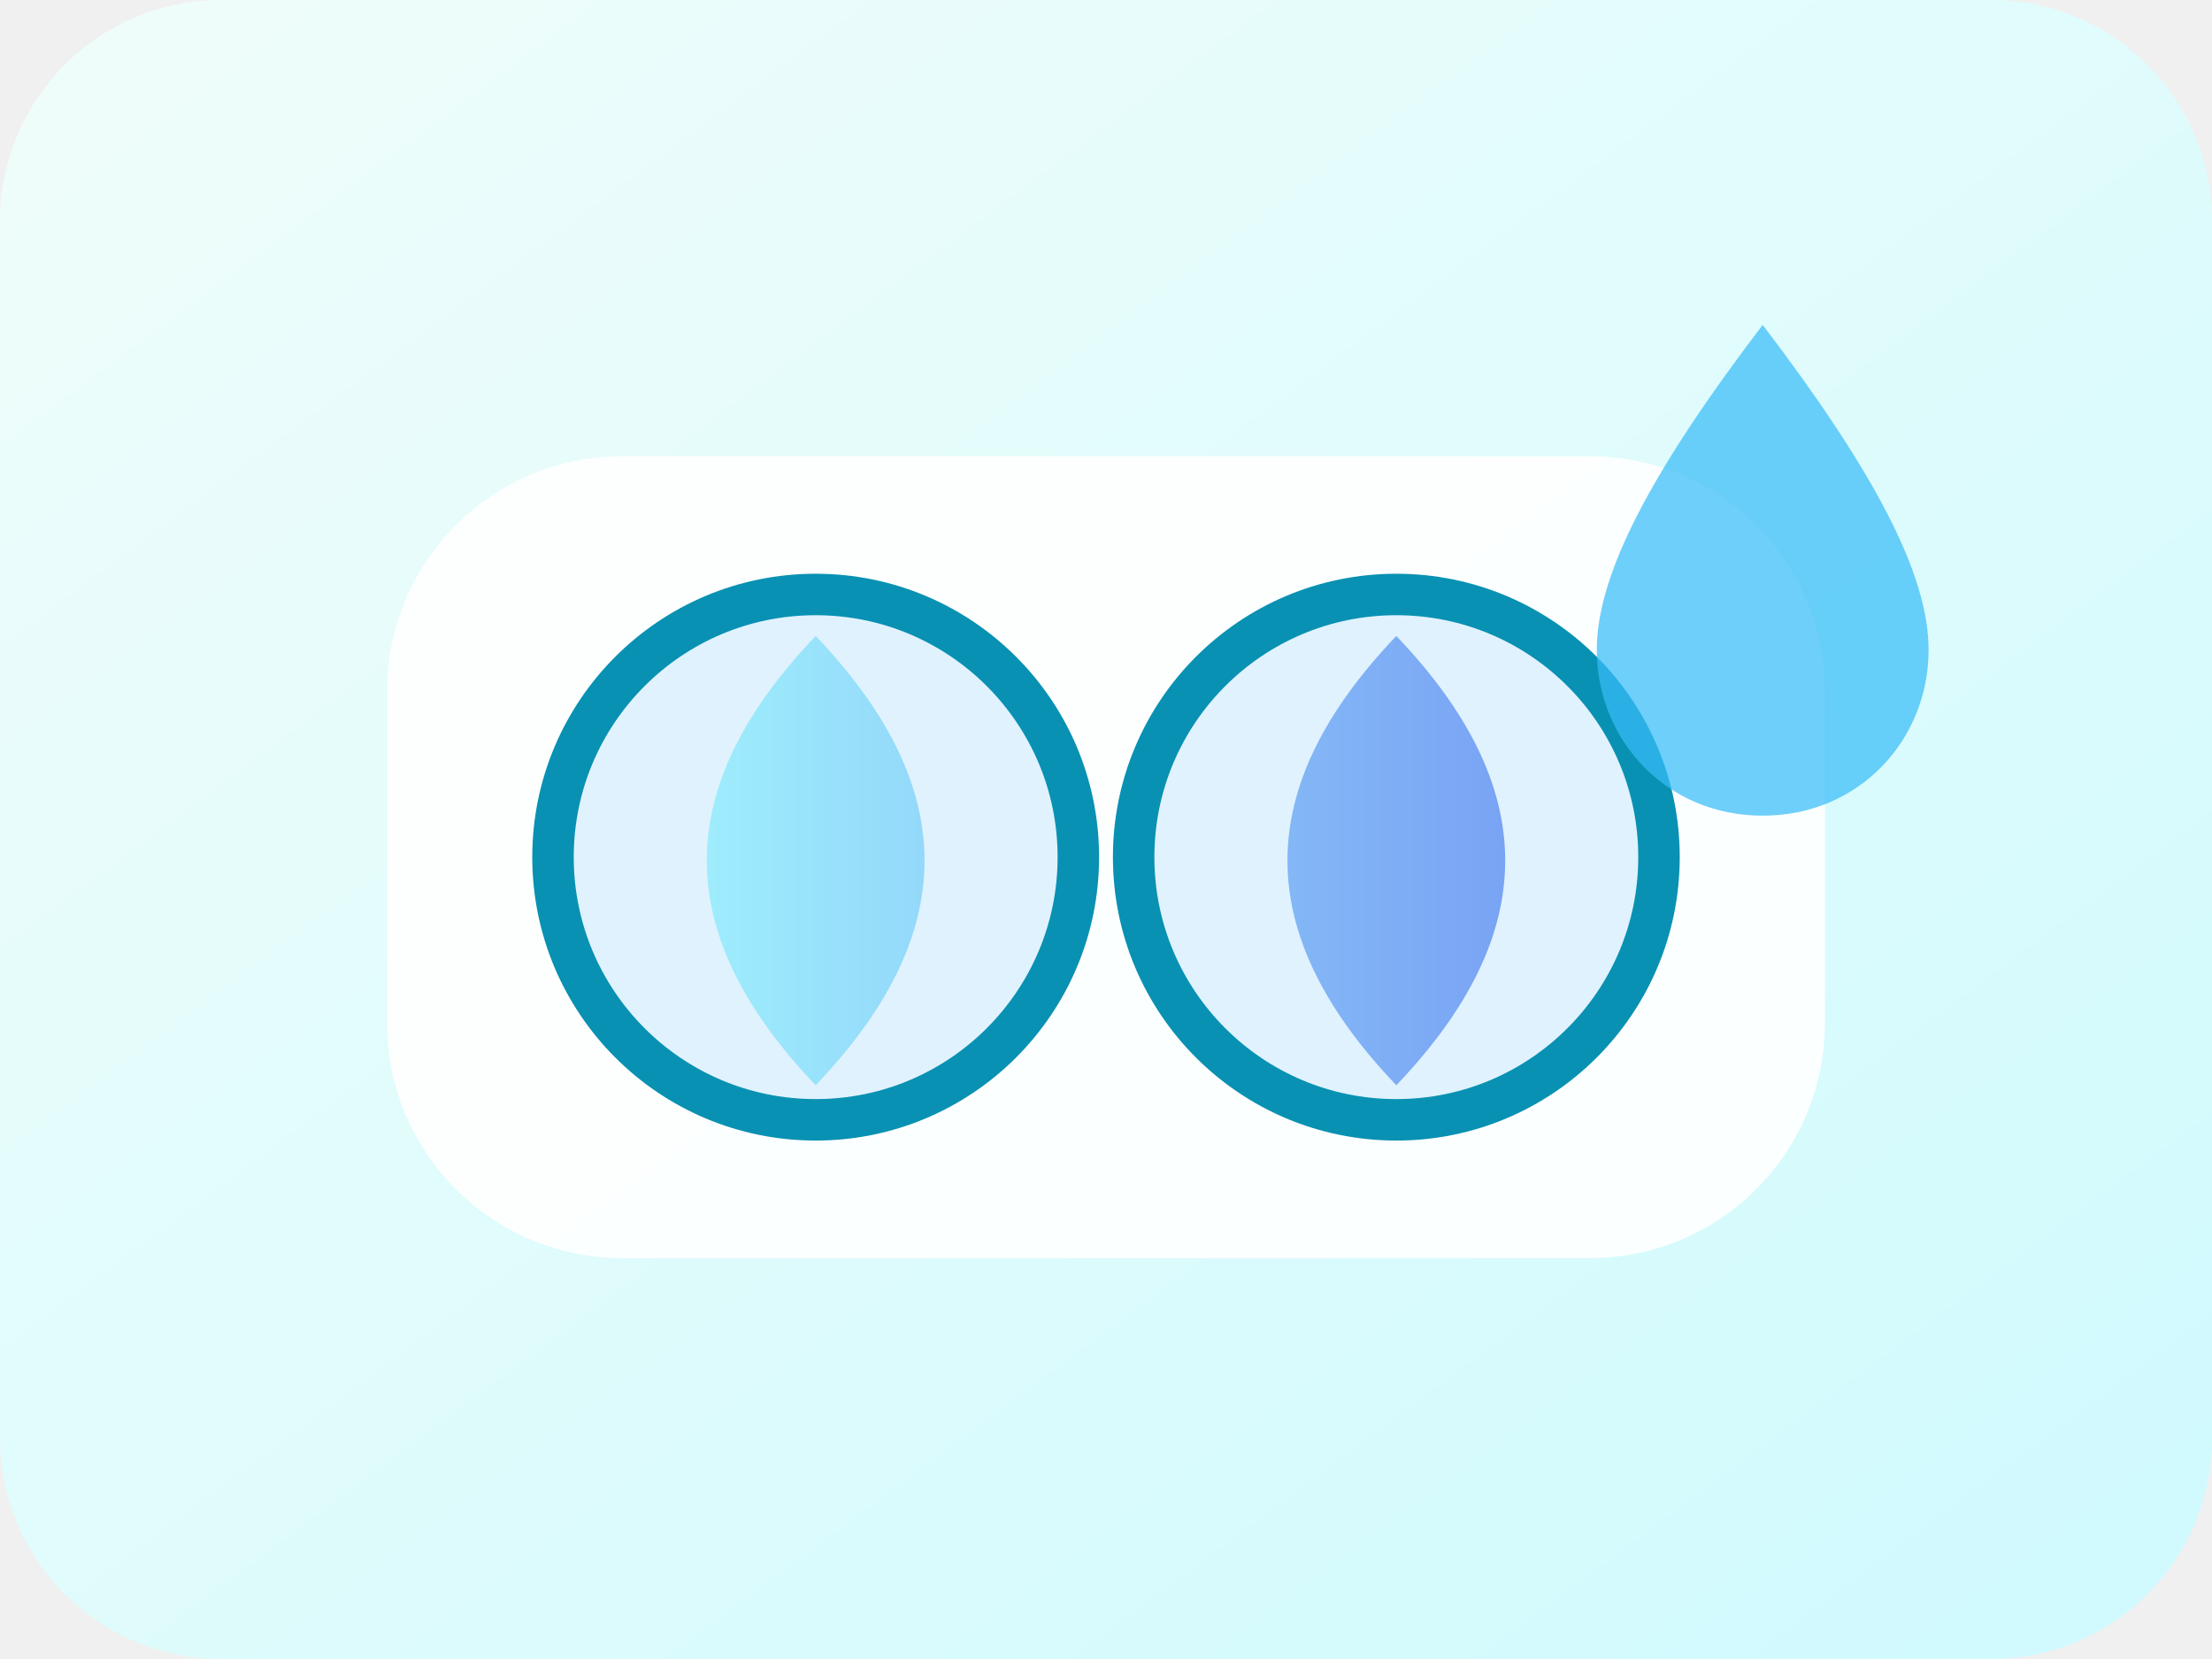
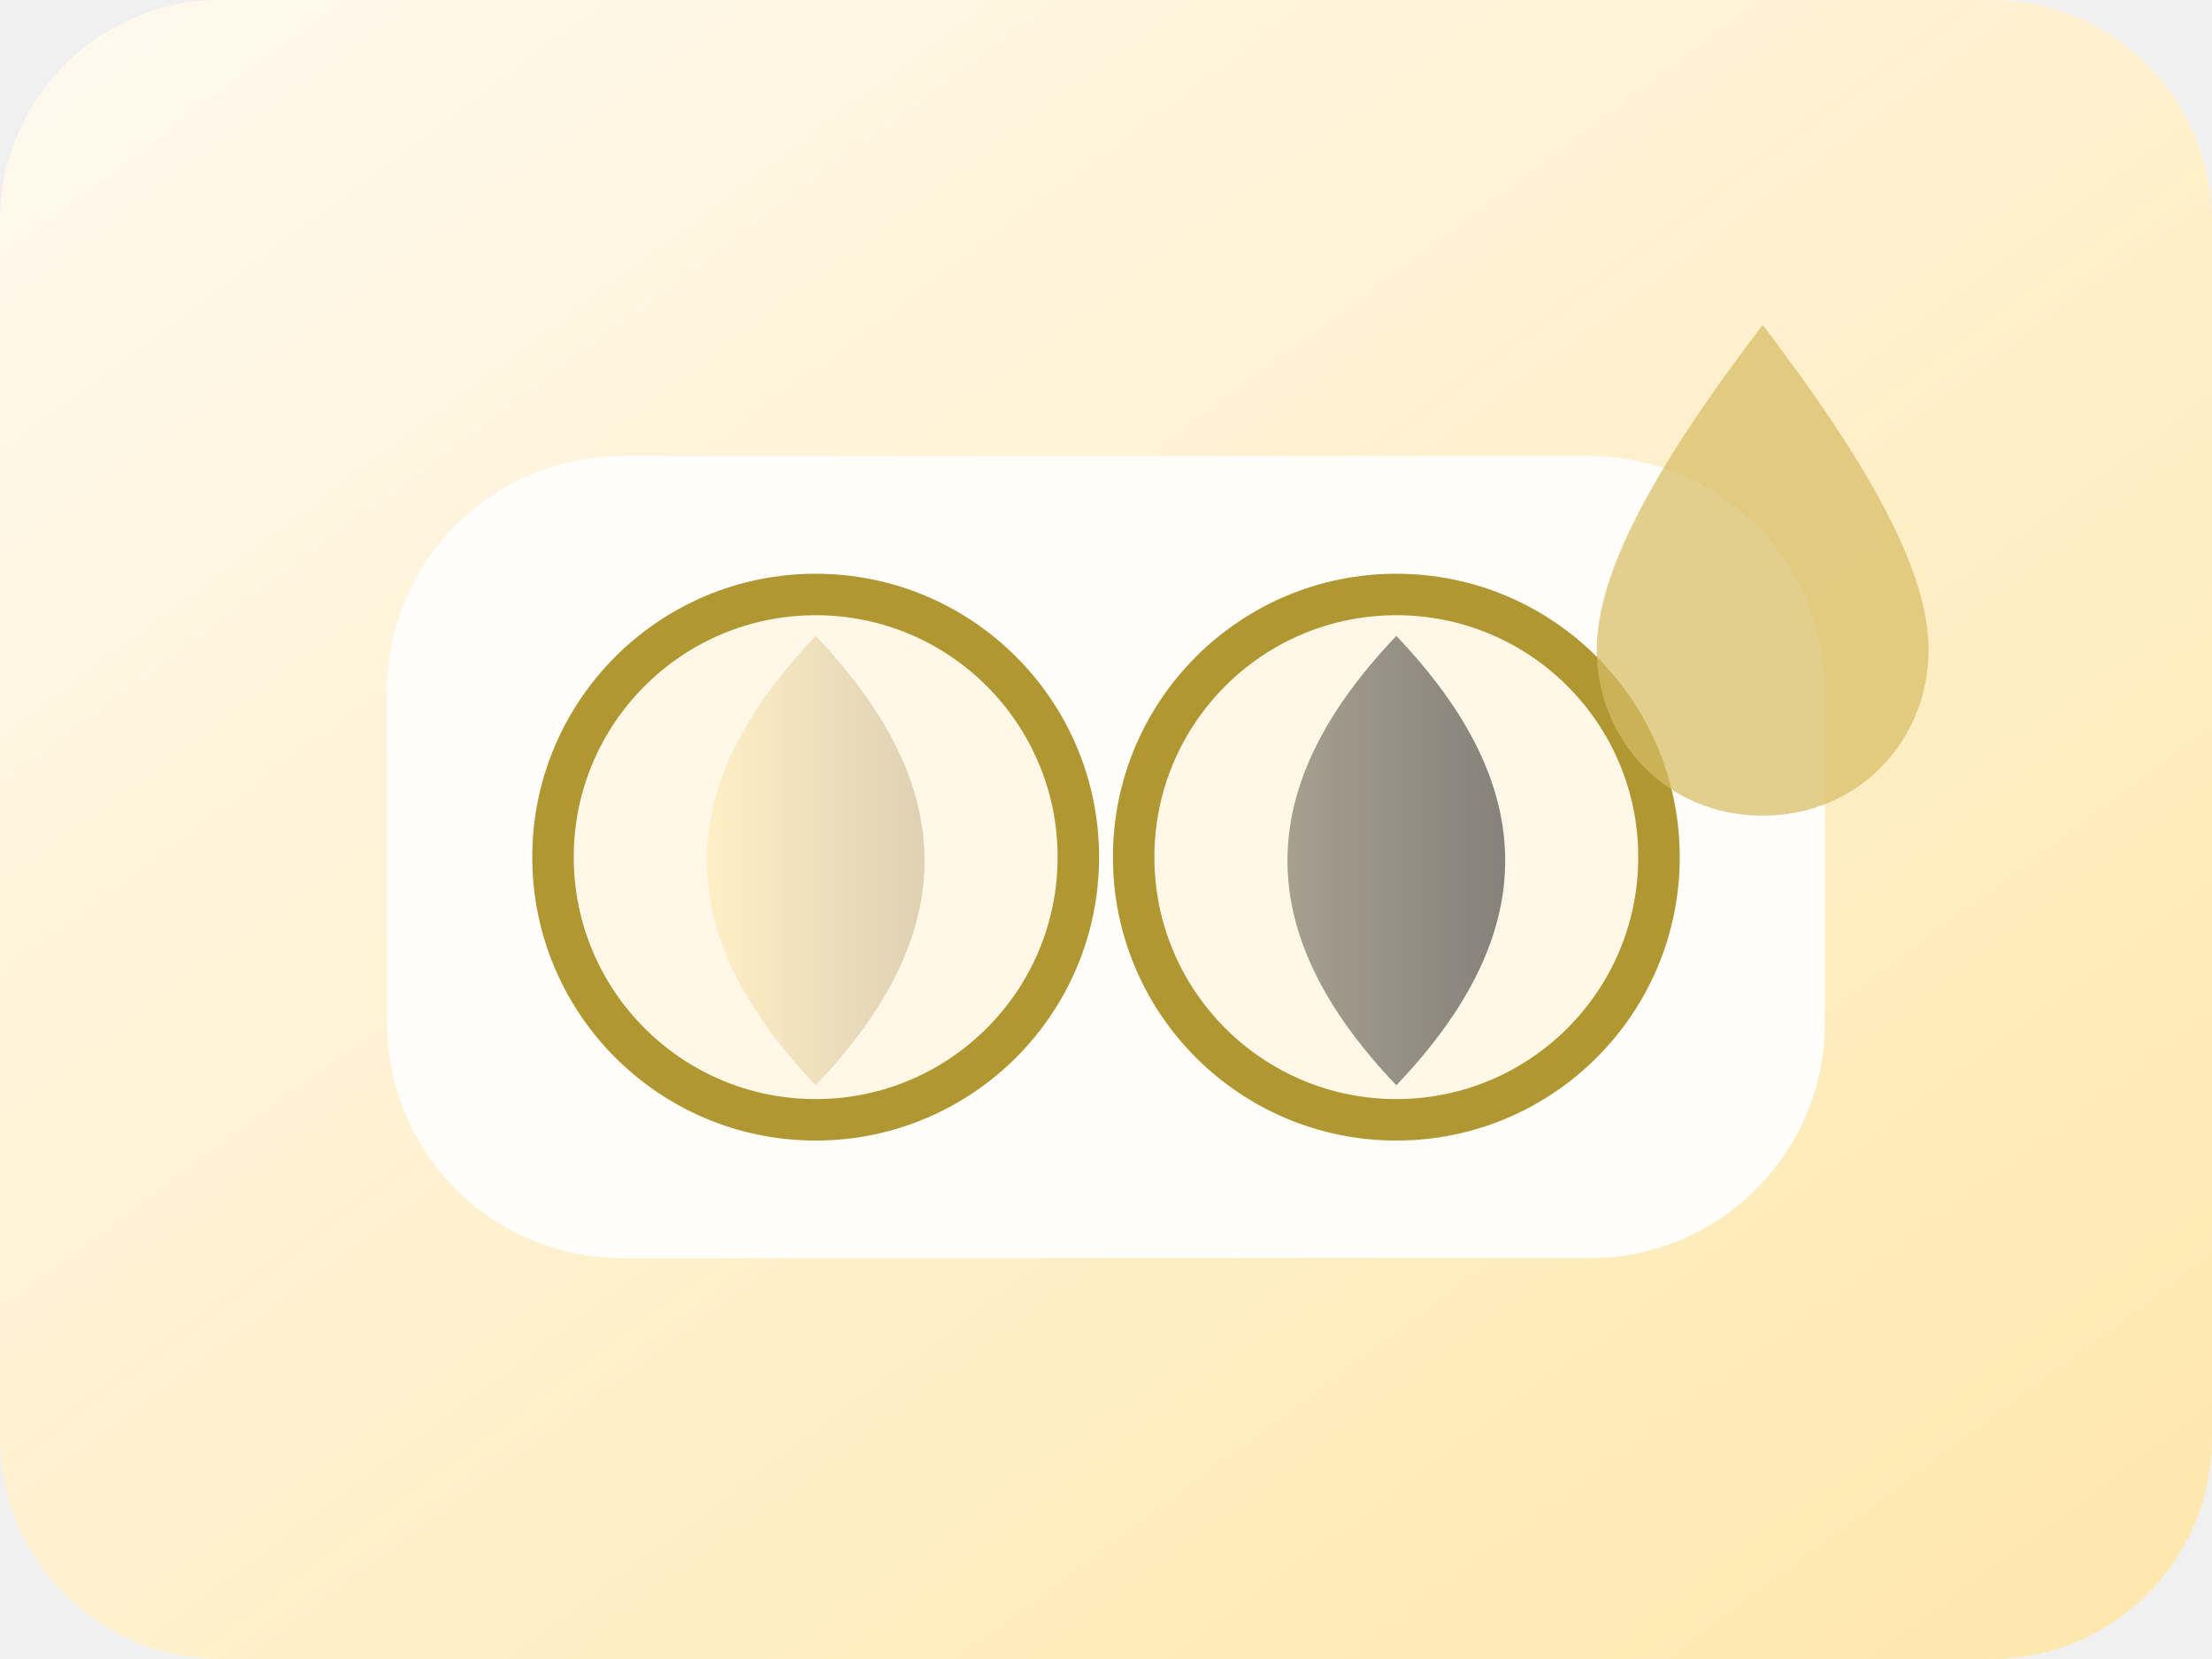
<svg xmlns="http://www.w3.org/2000/svg" viewBox="0 0 320 240" role="img" aria-labelledby="title desc">
  <defs>
    <linearGradient id="bg" x1="0" x2="1" y1="0" y2="1">
-       <stop offset="0" stop-color="#f0fdfa" />
-       <stop offset="1" stop-color="#cffafe" />
+       <stop offset="0" stop-color="#fffaf0" />
+       <stop offset="1" stop-color="#FFE7AB" />
    </linearGradient>
    <linearGradient id="lens" x1="0" x2="1">
-       <stop offset="0" stop-color="#67e8f9" />
-       <stop offset="1" stop-color="#2563eb" />
+       <stop offset="0" stop-color="#FFE7AB" />
+       <stop offset="1" stop-color="#231F20" />
    </linearGradient>
  </defs>
  <rect width="320" height="240" rx="32" fill="url(#bg)" />
  <rect x="56" y="66" width="208" height="116" rx="34" fill="#fff" opacity=".92" />
-   <circle cx="118" cy="124" r="38" fill="#e0f2fe" stroke="#0891b2" stroke-width="6" />
-   <circle cx="202" cy="124" r="38" fill="#e0f2fe" stroke="#0891b2" stroke-width="6" />
+   <circle cx="118" cy="124" r="38" fill="#FFF8E8" stroke="#B19731" stroke-width="6" />
+   <circle cx="202" cy="124" r="38" fill="#FFF8E8" stroke="#B19731" stroke-width="6" />
  <path d="M118 92c21 22 21 43 0 65-21-22-21-43 0-65Zm84 0c21 22 21 43 0 65-21-22-21-43 0-65Z" fill="url(#lens)" opacity=".55" />
-   <path d="M255 47c16 21 24 36 24 47 0 13-10 24-24 24s-24-11-24-24c0-11 8-26 24-47Z" fill="#38bdf8" opacity=".72" />
+   <path d="M255 47c16 21 24 36 24 47 0 13-10 24-24 24s-24-11-24-24c0-11 8-26 24-47Z" fill="#D7BD64" opacity=".72" />
</svg>
